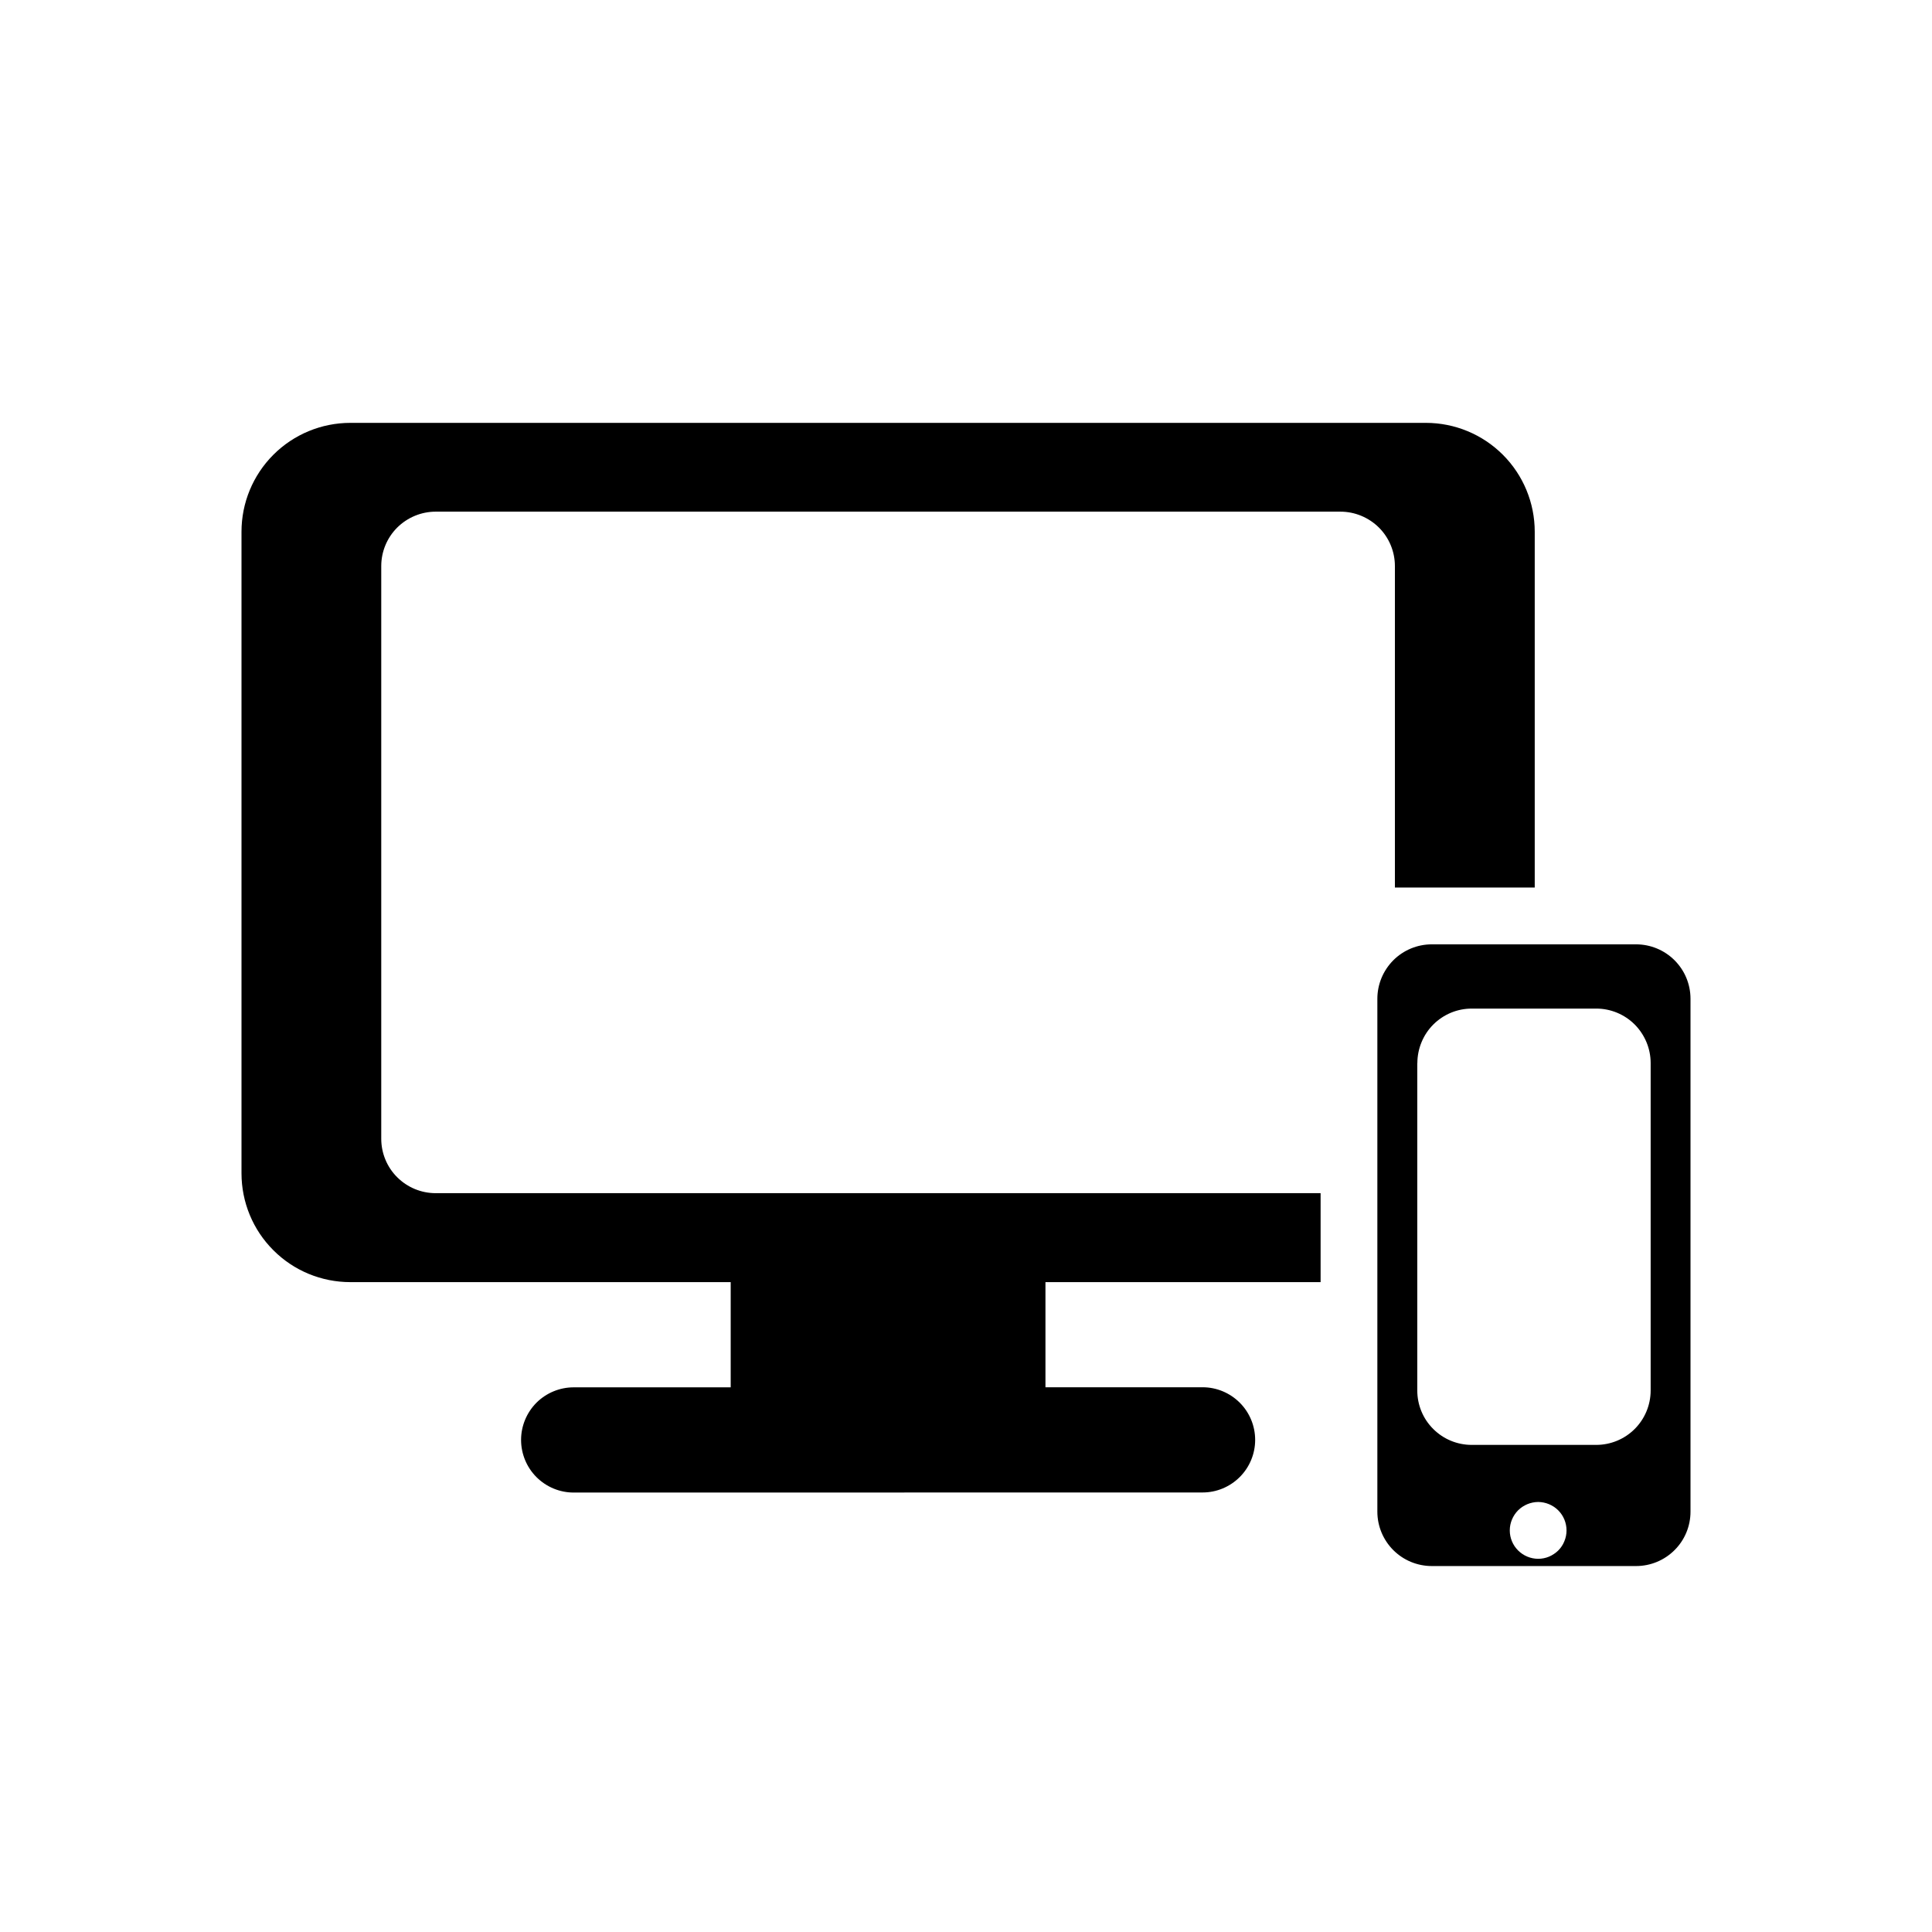
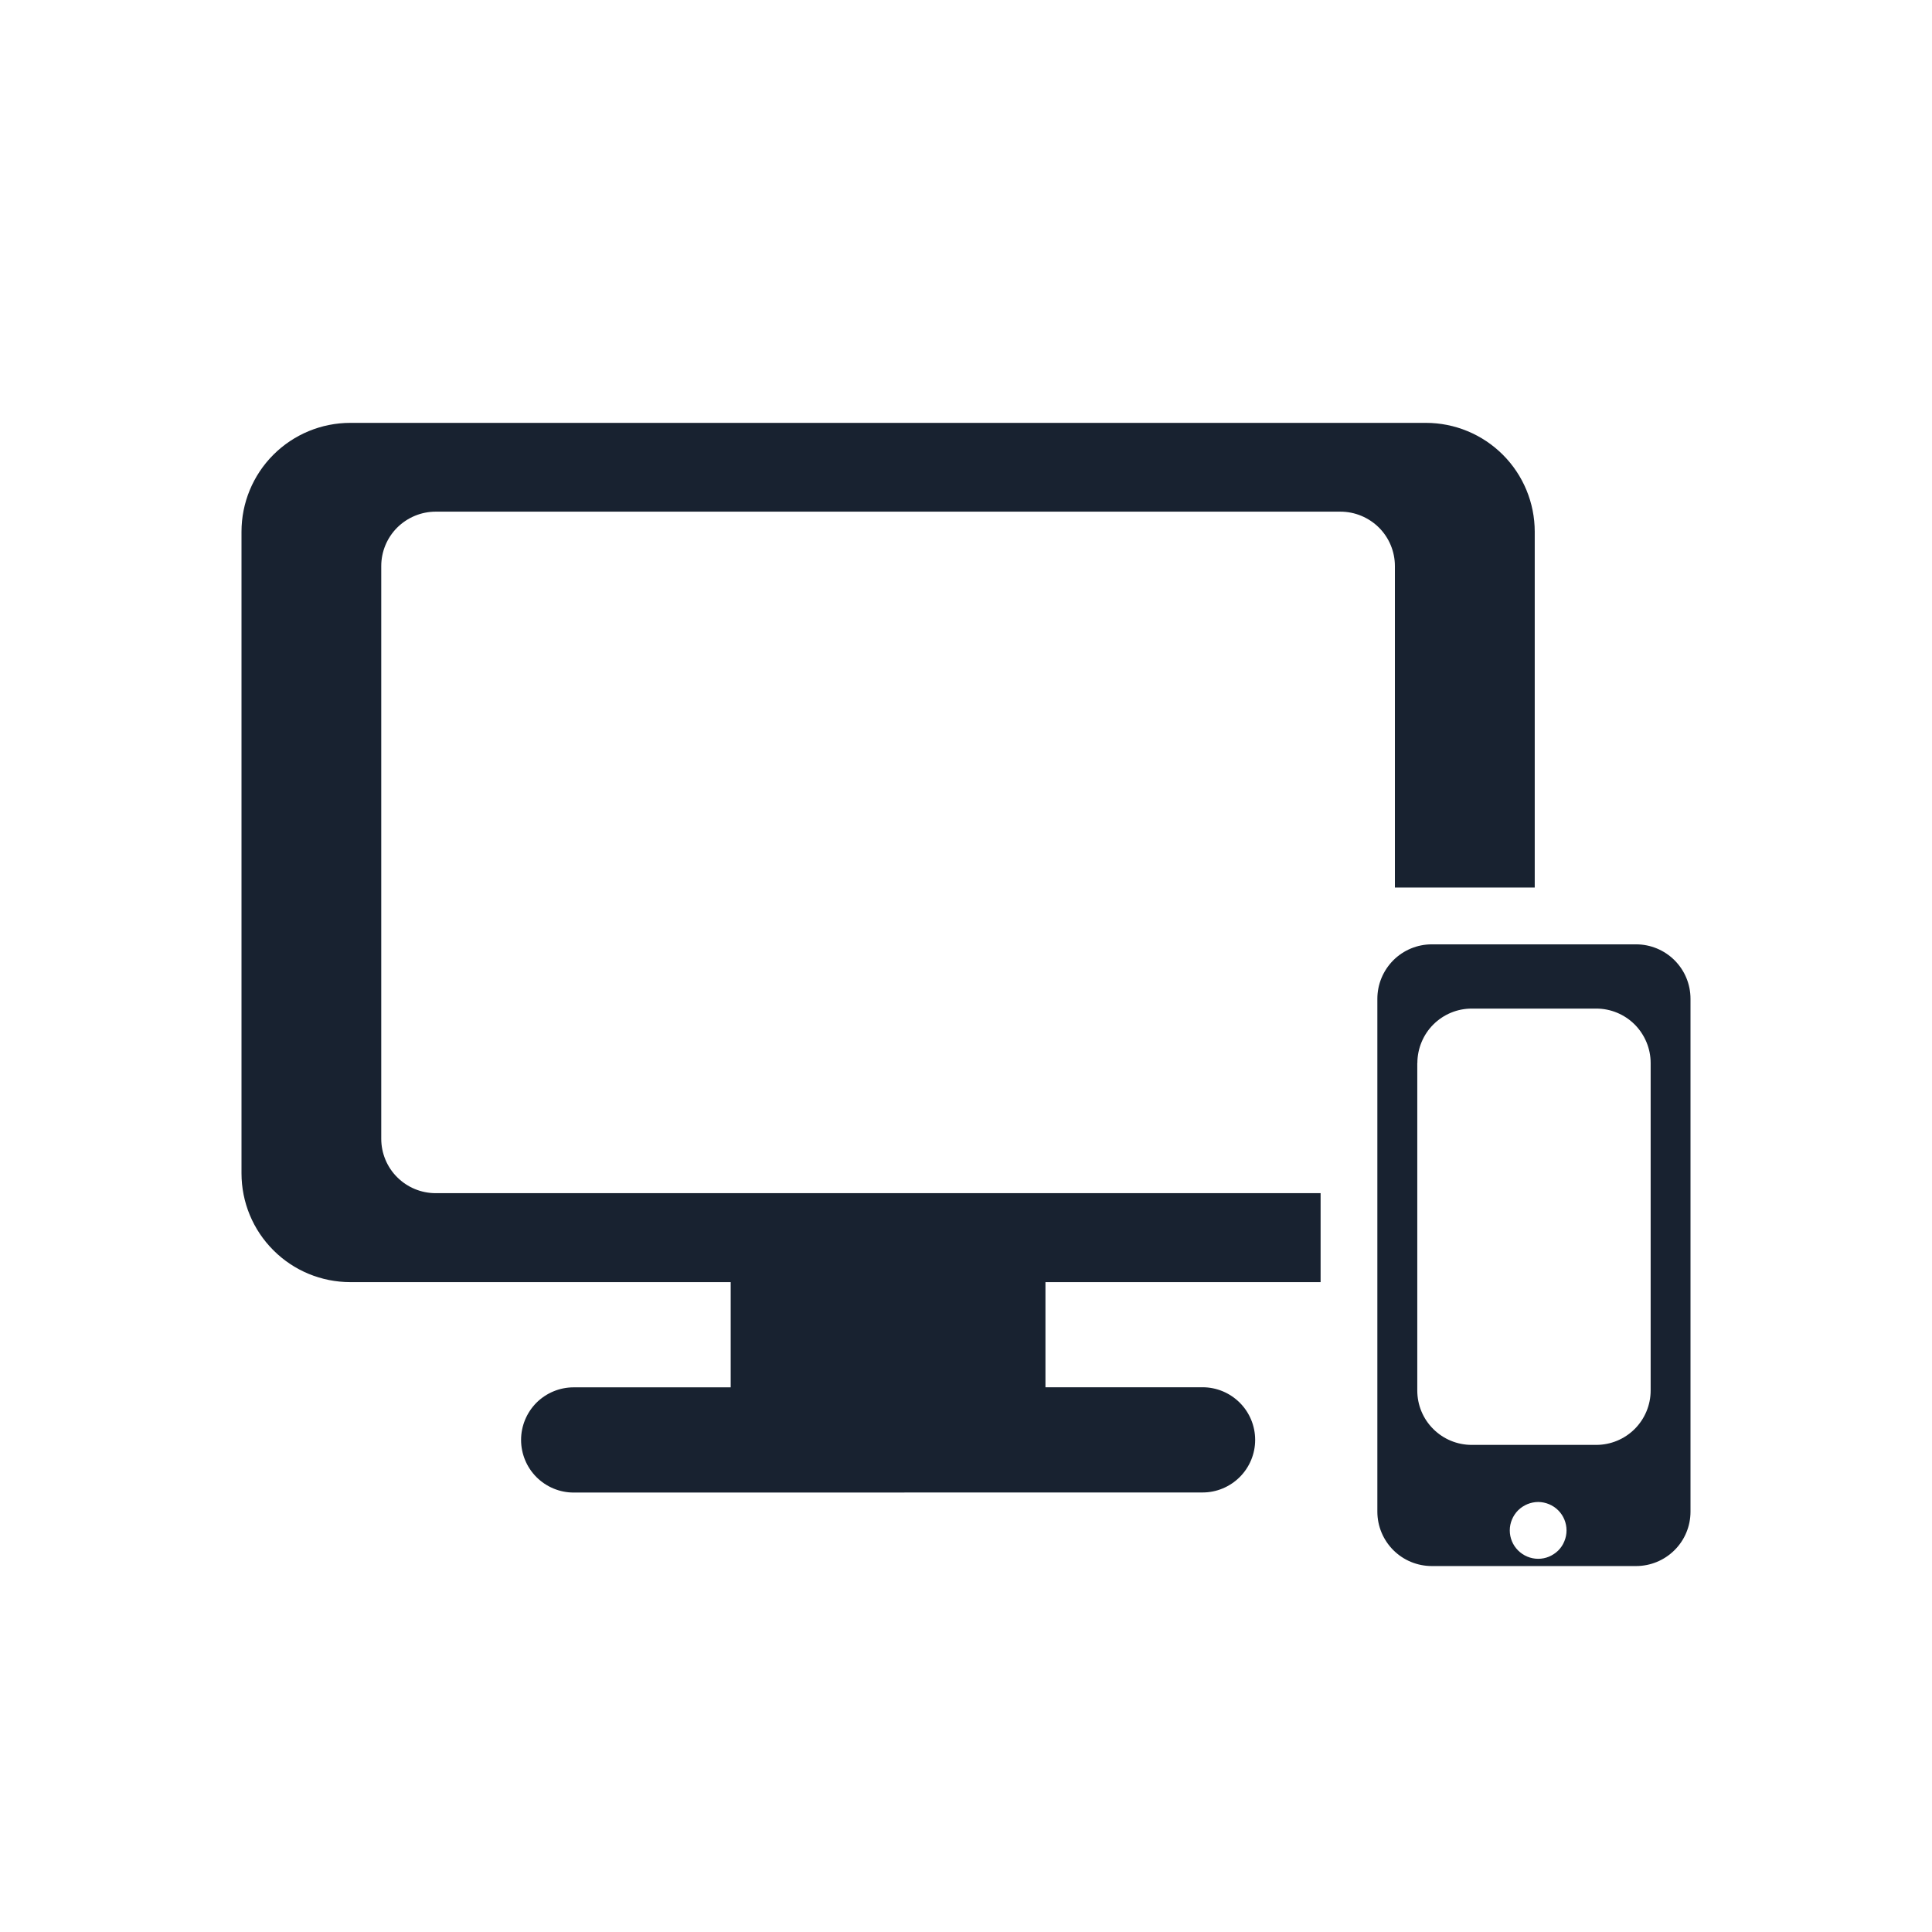
- <svg xmlns="http://www.w3.org/2000/svg" width="24" height="24" viewBox="0 0 24 24" fill="currentColor">
-   <path d="M17.786 19.454C17.607 19.454 17.435 19.383 17.308 19.256C17.182 19.13 17.11 18.958 17.11 18.779V12.407C17.11 12.227 17.182 12.056 17.308 11.929C17.435 11.802 17.607 11.731 17.786 11.731H20.324C20.503 11.731 20.675 11.802 20.802 11.929C20.929 12.056 21 12.227 21 12.407V18.779C21 18.958 20.929 19.13 20.802 19.256C20.675 19.383 20.503 19.454 20.324 19.454H17.786ZM18.755 19.011C18.755 19.105 18.792 19.194 18.858 19.26C18.924 19.326 19.014 19.364 19.108 19.364C19.154 19.364 19.2 19.355 19.243 19.337C19.285 19.319 19.324 19.293 19.357 19.261C19.39 19.228 19.416 19.189 19.433 19.146C19.451 19.103 19.46 19.057 19.46 19.011C19.46 18.918 19.423 18.828 19.357 18.762C19.291 18.696 19.201 18.659 19.108 18.658C19.014 18.659 18.925 18.696 18.858 18.762C18.793 18.828 18.755 18.918 18.755 19.011ZM17.606 13.205V17.273C17.606 17.453 17.677 17.625 17.804 17.751C17.931 17.878 18.102 17.949 18.282 17.949H19.829C20.008 17.949 20.18 17.878 20.307 17.751C20.433 17.625 20.505 17.453 20.505 17.273V13.205C20.505 13.026 20.433 12.854 20.307 12.727C20.18 12.6 20.008 12.529 19.829 12.529H18.284C18.195 12.529 18.107 12.546 18.025 12.58C17.943 12.614 17.868 12.664 17.805 12.727C17.742 12.79 17.693 12.864 17.659 12.946C17.625 13.028 17.607 13.117 17.607 13.206L17.606 13.205ZM7.126 18.541C6.953 18.541 6.787 18.472 6.664 18.349C6.542 18.227 6.473 18.06 6.473 17.887C6.473 17.714 6.542 17.548 6.664 17.425C6.787 17.303 6.953 17.234 7.126 17.234H9.077V15.927H4.352C3.993 15.927 3.649 15.785 3.396 15.531C3.142 15.278 3 14.934 3 14.575V6.605C3 6.247 3.142 5.903 3.396 5.649C3.649 5.396 3.993 5.253 4.352 5.253H17.713C18.072 5.253 18.416 5.396 18.669 5.649C18.923 5.903 19.065 6.247 19.065 6.605V11.025H17.328V7.032C17.328 6.853 17.257 6.681 17.13 6.554C17.003 6.428 16.831 6.356 16.652 6.356H5.412C5.233 6.356 5.061 6.428 4.934 6.554C4.807 6.681 4.736 6.853 4.736 7.032V14.146C4.736 14.325 4.807 14.498 4.934 14.624C5.061 14.751 5.233 14.822 5.412 14.822H16.405V15.927H12.987V17.233H14.939C15.112 17.233 15.278 17.302 15.401 17.425C15.523 17.547 15.592 17.713 15.592 17.887C15.592 18.06 15.523 18.226 15.401 18.348C15.278 18.471 15.112 18.54 14.939 18.54L7.126 18.541Z" fill="currentColor" />
+ <svg xmlns="http://www.w3.org/2000/svg" width="24" height="24" viewBox="0 0 24 24" fill="none">
+   <path d="M17.786 19.454C17.607 19.454 17.435 19.383 17.308 19.256C17.182 19.13 17.11 18.958 17.11 18.779V12.407C17.11 12.227 17.182 12.056 17.308 11.929C17.435 11.802 17.607 11.731 17.786 11.731H20.324C20.503 11.731 20.675 11.802 20.802 11.929C20.929 12.056 21 12.227 21 12.407V18.779C21 18.958 20.929 19.13 20.802 19.256C20.675 19.383 20.503 19.454 20.324 19.454H17.786ZM18.755 19.011C18.755 19.105 18.792 19.194 18.858 19.26C18.924 19.326 19.014 19.364 19.108 19.364C19.154 19.364 19.2 19.355 19.243 19.337C19.285 19.319 19.324 19.293 19.357 19.261C19.39 19.228 19.416 19.189 19.433 19.146C19.451 19.103 19.46 19.057 19.46 19.011C19.46 18.918 19.423 18.828 19.357 18.762C19.291 18.696 19.201 18.659 19.108 18.658C19.014 18.659 18.925 18.696 18.858 18.762C18.793 18.828 18.755 18.918 18.755 19.011ZM17.606 13.205V17.273C17.606 17.453 17.677 17.625 17.804 17.751C17.931 17.878 18.102 17.949 18.282 17.949H19.829C20.008 17.949 20.18 17.878 20.307 17.751C20.433 17.625 20.505 17.453 20.505 17.273V13.205C20.505 13.026 20.433 12.854 20.307 12.727C20.18 12.6 20.008 12.529 19.829 12.529H18.284C18.195 12.529 18.107 12.546 18.025 12.58C17.943 12.614 17.868 12.664 17.805 12.727C17.742 12.79 17.693 12.864 17.659 12.946C17.625 13.028 17.607 13.117 17.607 13.206L17.606 13.205ZM7.126 18.541C6.953 18.541 6.787 18.472 6.664 18.349C6.542 18.227 6.473 18.06 6.473 17.887C6.473 17.714 6.542 17.548 6.664 17.425C6.787 17.303 6.953 17.234 7.126 17.234H9.077V15.927H4.352C3.993 15.927 3.649 15.785 3.396 15.531C3.142 15.278 3 14.934 3 14.575V6.605C3 6.247 3.142 5.903 3.396 5.649C3.649 5.396 3.993 5.253 4.352 5.253H17.713C18.072 5.253 18.416 5.396 18.669 5.649C18.923 5.903 19.065 6.247 19.065 6.605V11.025H17.328V7.032C17.328 6.853 17.257 6.681 17.13 6.554C17.003 6.428 16.831 6.356 16.652 6.356H5.412C5.233 6.356 5.061 6.428 4.934 6.554C4.807 6.681 4.736 6.853 4.736 7.032V14.146C4.736 14.325 4.807 14.498 4.934 14.624C5.061 14.751 5.233 14.822 5.412 14.822H16.405V15.927H12.987V17.233H14.939C15.112 17.233 15.278 17.302 15.401 17.425C15.523 17.547 15.592 17.713 15.592 17.887C15.592 18.06 15.523 18.226 15.401 18.348C15.278 18.471 15.112 18.54 14.939 18.54L7.126 18.541Z" fill="#182230" />
</svg>
